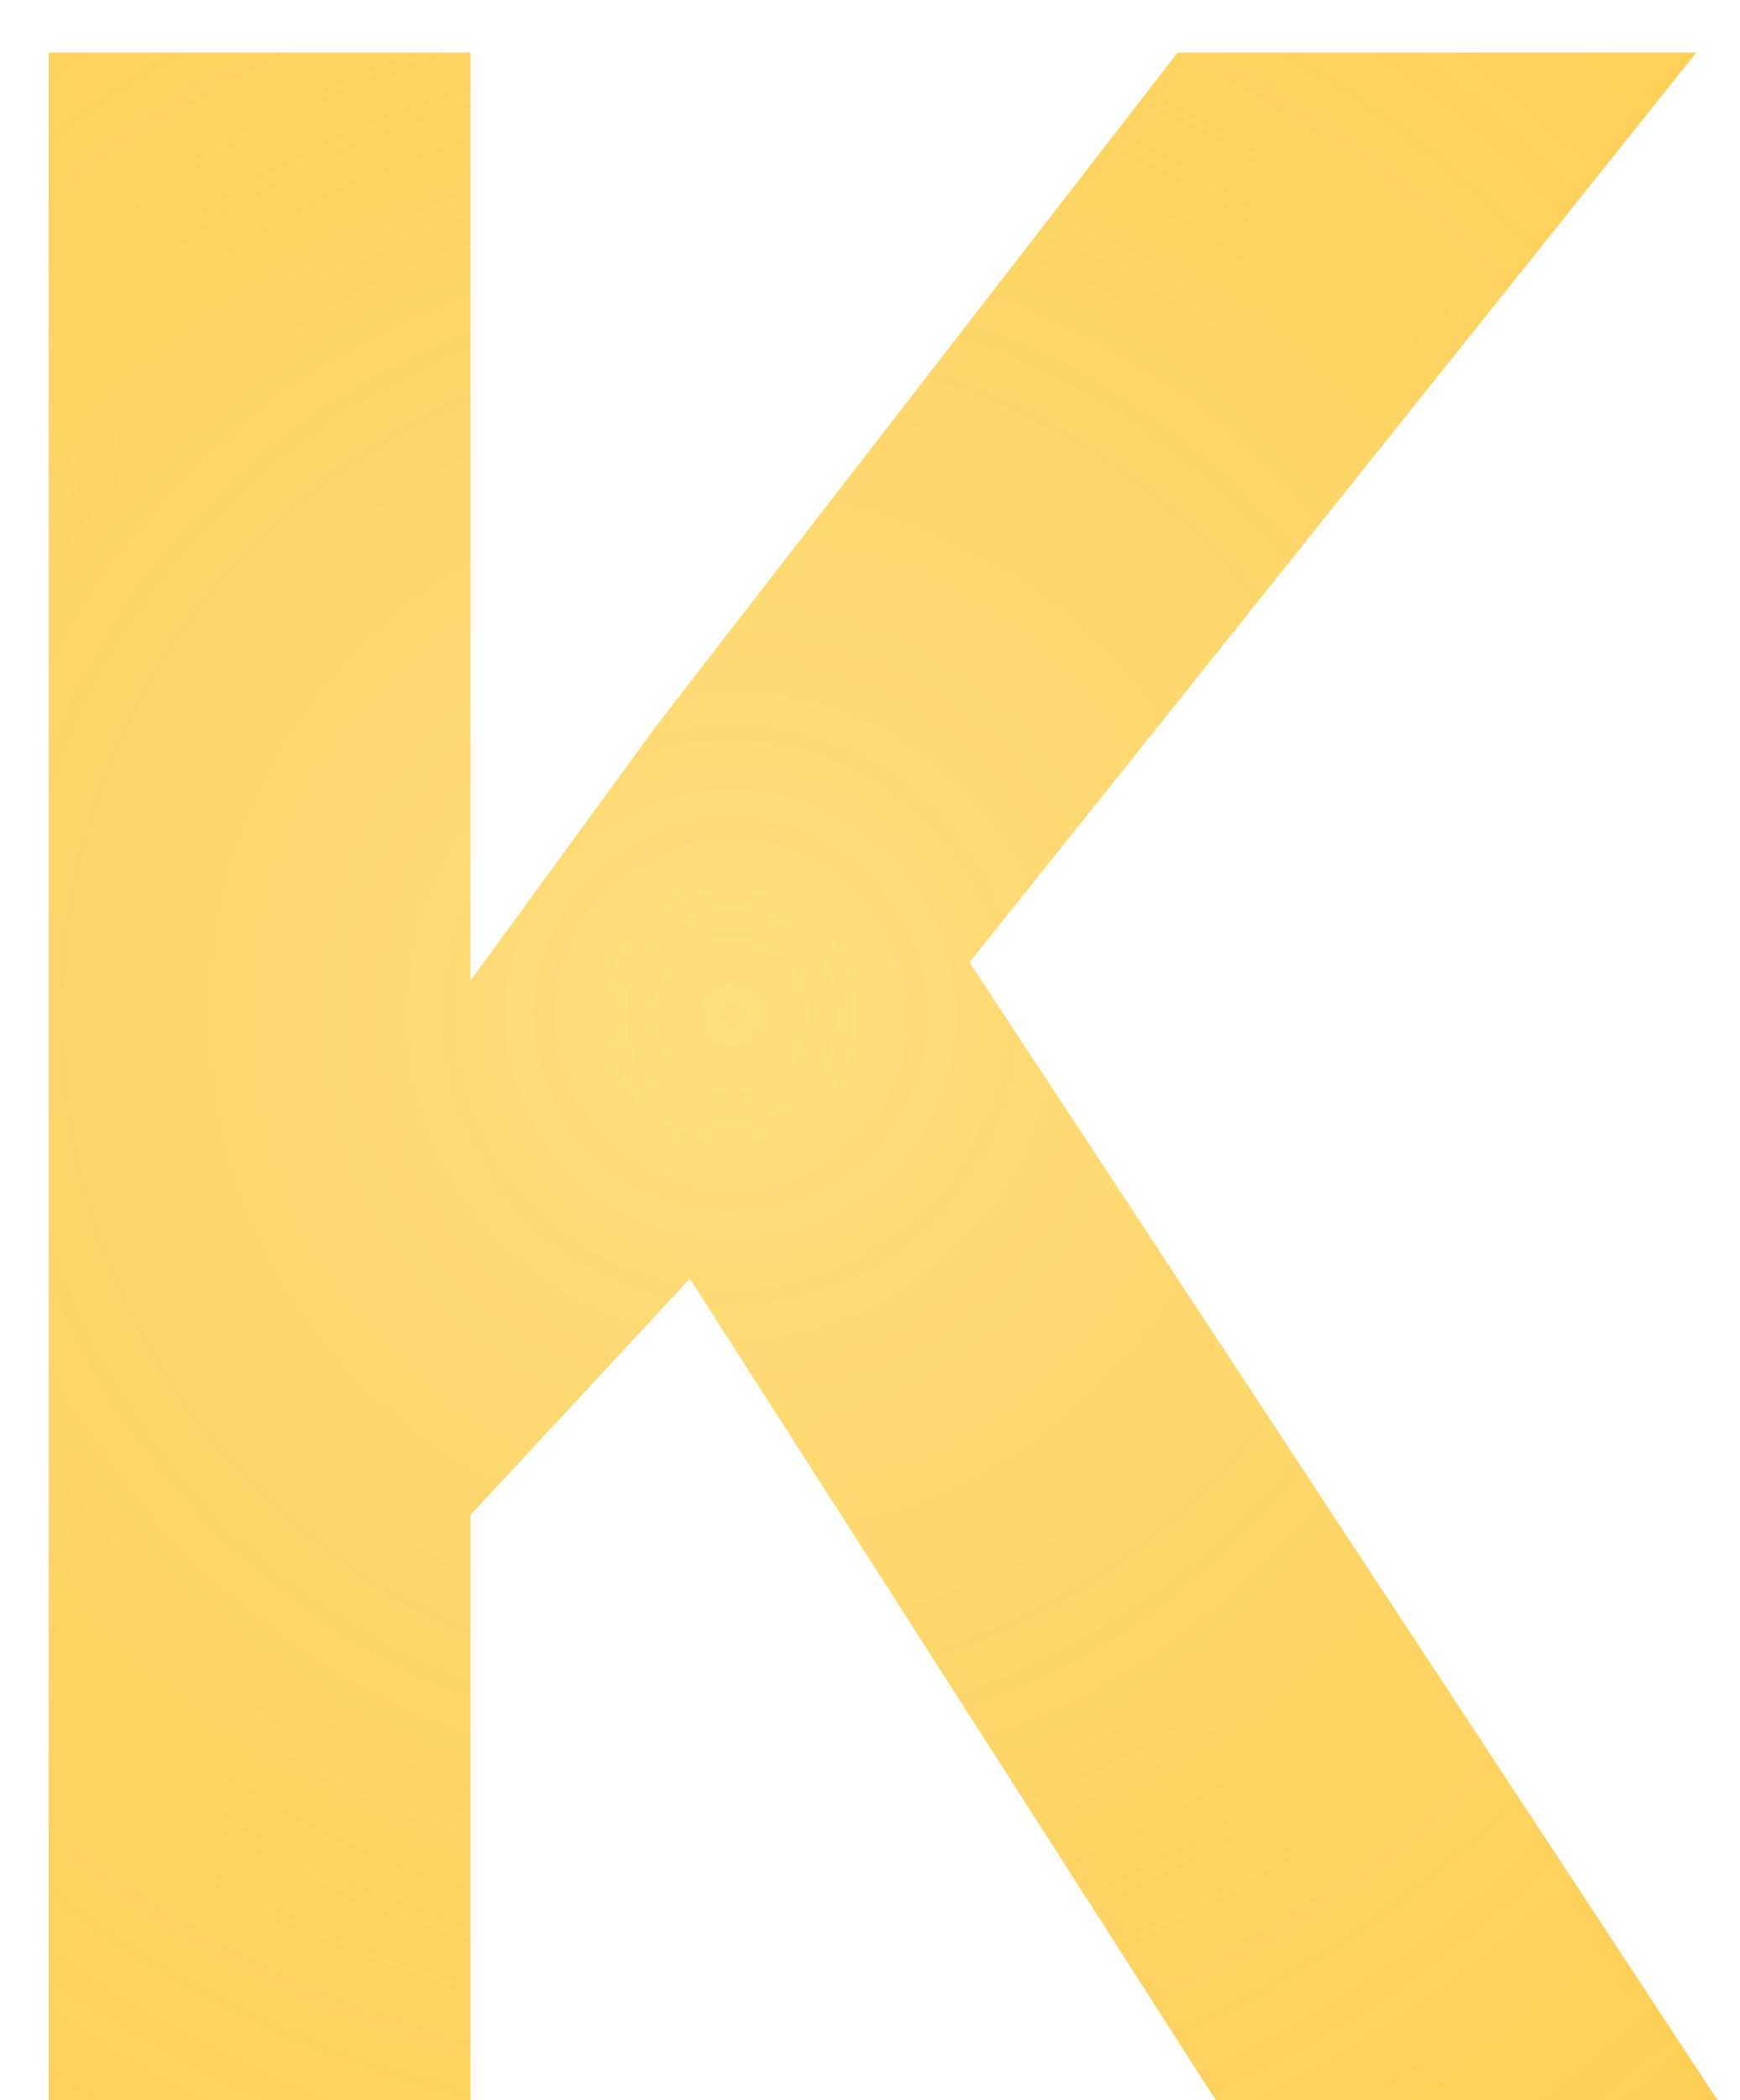
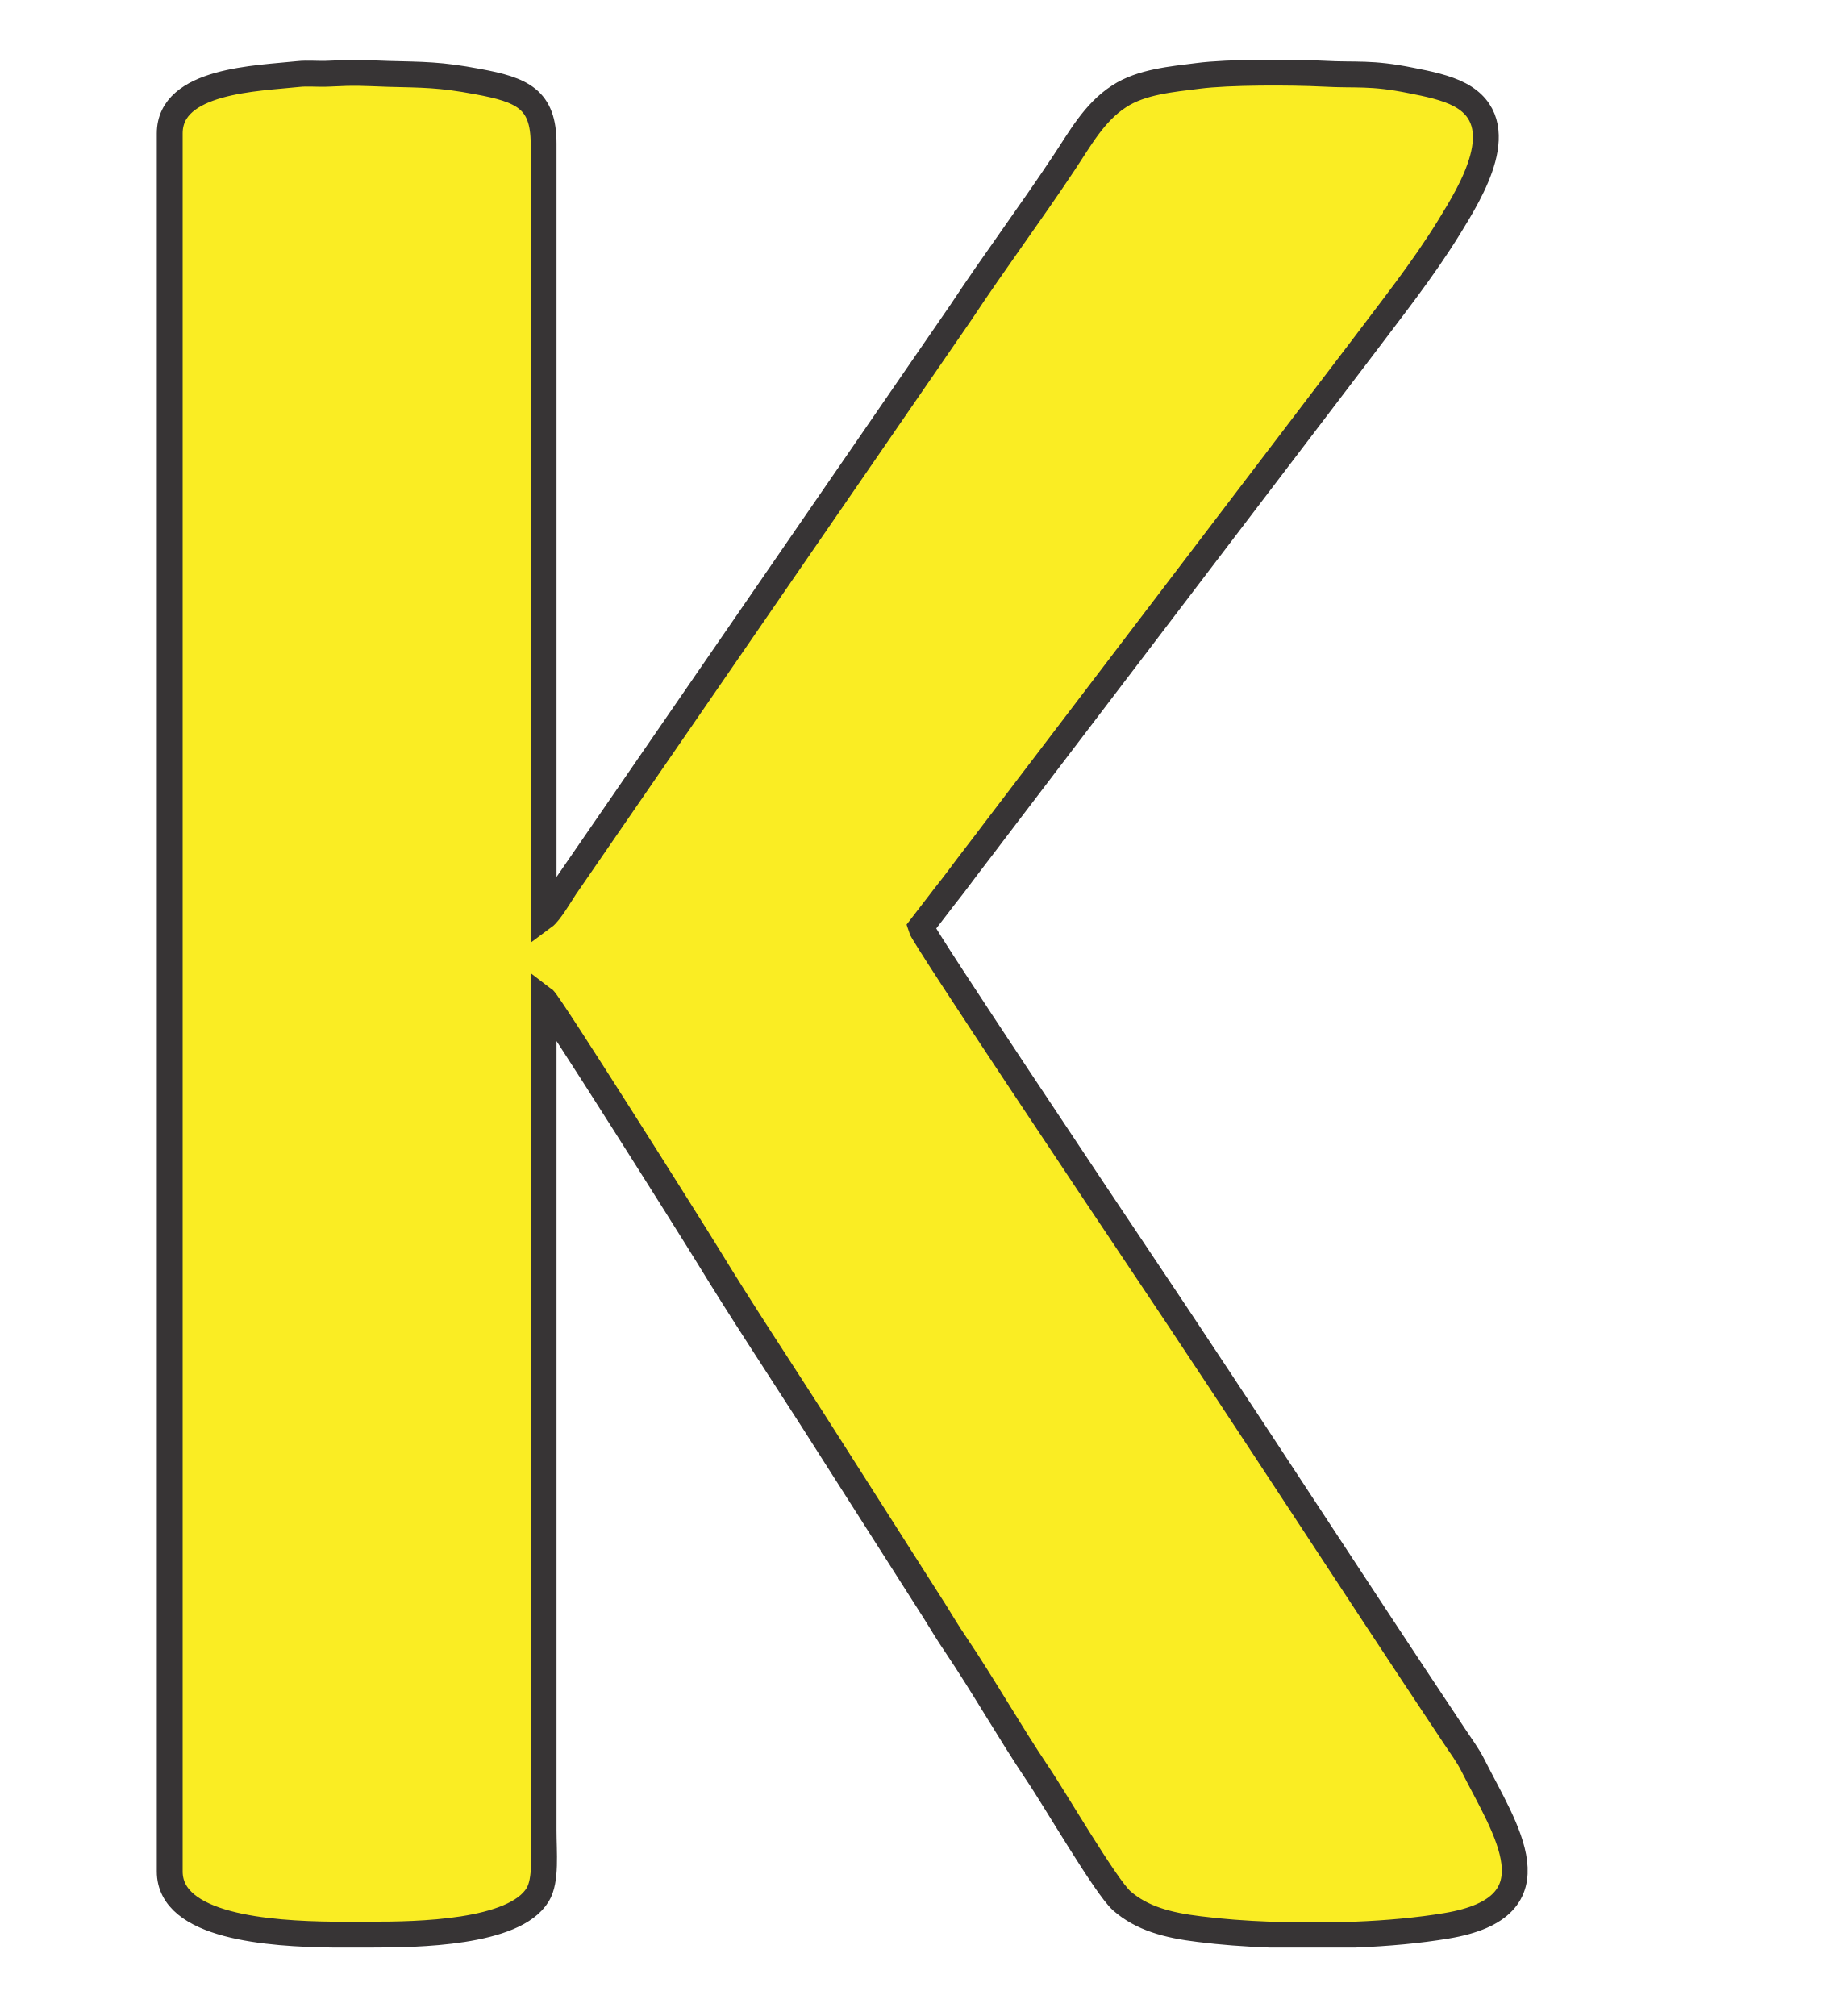
- <svg xmlns="http://www.w3.org/2000/svg" width="29" height="35" viewBox="0 0 29 35" fill="none">
-   <path d="M11.5 21.312L7.844 25.25V35H0.812V0.875H7.844V16.344L10.938 12.102L19.633 0.875H28.281L16.164 16.039L28.633 35H20.266L11.5 21.312Z" fill="url(#paint0_diamond)" />
+ <svg xmlns="http://www.w3.org/2000/svg" xml:space="preserve" width="100mm" height="110mm" version="1.1" style="shape-rendering:geometricPrecision; text-rendering:geometricPrecision; image-rendering:optimizeQuality; fill-rule:evenodd; clip-rule:evenodd" viewBox="0 0 10000 11000">
  <defs>
-     <radialGradient id="paint0_diamond" cx="0" cy="0" r="1" gradientUnits="userSpaceOnUse" gradientTransform="translate(12.2424 16.8929) rotate(88.0754) scale(45.1147 45.0815)">
-       <stop stop-color="#FFD458" stop-opacity="0.78" />
-       <stop offset="1" stop-color="#F9BF2E" />
-     </radialGradient>
+     <style type="text/css">
+    
+     .str0 {stroke:#373435;stroke-width:141.11}
+     .fil0 {fill:#FAED23}
+    
+   </style>
  </defs>
+   <g id="Layer_x0020_1">
+     <path class="fil0 str0" d="M926 728l0 9483c0,302 540,341 893,345l206 0c249,0 782,-7 909,-218 48,-79 32,-230 32,-350l0 -4537c32,24 800,1243 898,1403 181,297 374,588 562,881l675 1059c38,61 71,117 112,177 155,230 293,475 448,706 92,135 372,617 460,695 109,95 248,133 423,154 118,15 249,25 384,30l465 0c178,-7 350,-23 499,-48 619,-103 320,-527 144,-877 -28,-56 -67,-107 -101,-159 -576,-864 -1138,-1736 -1716,-2597 -167,-249 -1181,-1765 -1195,-1815l97 -126c36,-48 67,-85 102,-132 68,-92 133,-174 201,-265l2001 -2628c168,-224 336,-433 483,-672 116,-189 351,-564 57,-720 -73,-39 -174,-60 -266,-78 -222,-45 -299,-27 -476,-37 -176,-9 -520,-10 -687,12 -141,18 -308,32 -429,111 -138,89 -215,234 -304,367 -182,274 -378,537 -559,811l-2161 3139c-27,41 -83,137 -117,162l0 -4220c0,-244 -116,-294 -360,-339 -207,-39 -298,-37 -488,-42 -147,-5 -171,-9 -326,-1 -53,3 -114,-4 -166,2 -221,24 -700,32 -700,324z" />
+   </g>
</svg>
